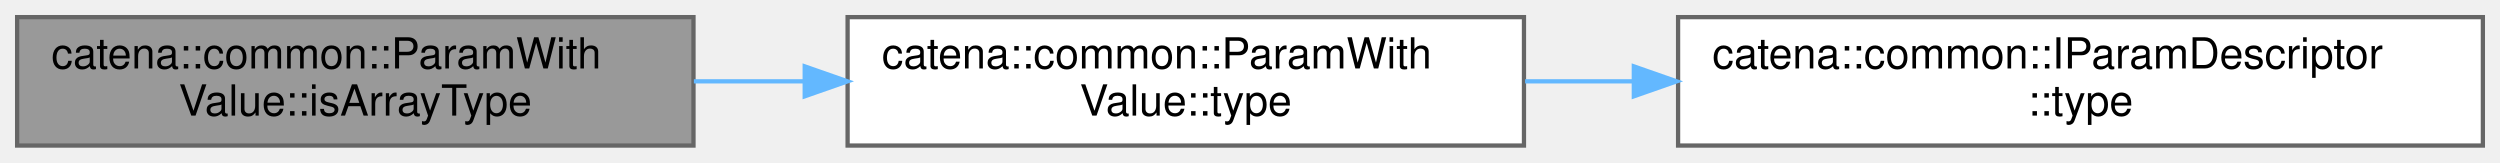
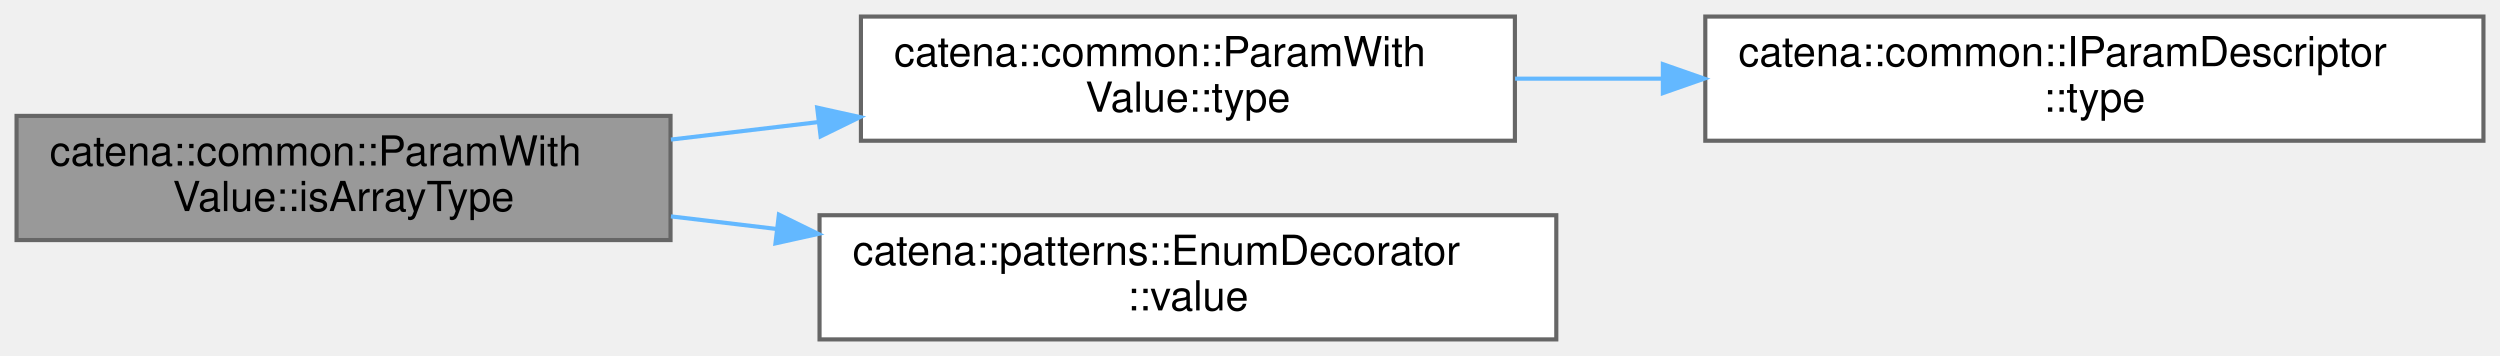
- <svg xmlns="http://www.w3.org/2000/svg" xmlns:xlink="http://www.w3.org/1999/xlink" width="584pt" height="38pt" viewBox="0.00 0.00 584.00 38.00">
-   <g id="graph0" class="graph" transform="scale(1 1) rotate(0) translate(4 34)">
+ <svg xmlns="http://www.w3.org/2000/svg" xmlns:xlink="http://www.w3.org/1999/xlink" width="604pt" height="86pt" viewBox="0.00 0.00 604.00 86.00">
+   <g id="graph0" class="graph" transform="scale(1 1) rotate(0) translate(4 82)">
    <g id="Node000001" class="node">
      <g id="a_Node000001">
        <a xlink:title="Check if the parameter is an array type.">
-           <polygon fill="#999999" stroke="#666666" points="158,-30 0,-30 0,0 158,0 158,-30" />
-           <text text-anchor="start" x="8" y="-18" font-family="Helvetica,sans-Serif" font-size="10.00">catena::common::ParamWith</text>
-           <text text-anchor="middle" x="79" y="-7" font-family="Helvetica,sans-Serif" font-size="10.00">Value::isArrayType</text>
+           <polygon fill="#999999" stroke="#666666" points="158,-54 0,-54 0,-24 158,-24 158,-54" />
+           <text text-anchor="start" x="8" y="-42" font-family="Helvetica,sans-Serif" font-size="10.00">catena::common::ParamWith</text>
+           <text text-anchor="middle" x="79" y="-31" font-family="Helvetica,sans-Serif" font-size="10.00">Value::isArrayType</text>
        </a>
      </g>
    </g>
    <g id="Node000002" class="node">
      <g id="a_Node000002">
        <a xlink:href="classcatena_1_1common_1_1ParamWithValue.html#a5d100719a0270a1b71ab5221bcda3b4e" target="_top" xlink:title="get the parameters protobuf value type">
-           <polygon fill="white" stroke="#666666" points="352,-30 194,-30 194,0 352,0 352,-30" />
-           <text text-anchor="start" x="202" y="-18" font-family="Helvetica,sans-Serif" font-size="10.00">catena::common::ParamWith</text>
-           <text text-anchor="middle" x="273" y="-7" font-family="Helvetica,sans-Serif" font-size="10.00">Value::type</text>
+           <polygon fill="white" stroke="#666666" points="362,-78 204,-78 204,-48 362,-48 362,-78" />
+           <text text-anchor="start" x="212" y="-66" font-family="Helvetica,sans-Serif" font-size="10.00">catena::common::ParamWith</text>
+           <text text-anchor="middle" x="283" y="-55" font-family="Helvetica,sans-Serif" font-size="10.00">Value::type</text>
        </a>
      </g>
    </g>
    <g id="edge1_Node000001_Node000002" class="edge">
      <g id="a_edge1_Node000001_Node000002">
        <a xlink:title=" ">
-           <path fill="none" stroke="#63b8ff" d="M158.09,-15C166.6,-15 175.3,-15 183.92,-15" />
-           <polygon fill="#63b8ff" stroke="#63b8ff" points="183.98,-18.5 193.98,-15 183.98,-11.5 183.98,-18.5" />
+           <path fill="none" stroke="#63b8ff" d="M158.1,-48.28C169.69,-49.66 181.71,-51.08 193.49,-52.48" />
+           <polygon fill="#63b8ff" stroke="#63b8ff" points="193.43,-56 203.78,-53.71 194.26,-49.05 193.43,-56" />
+         </a>
+       </g>
+     </g>
+     <g id="Node000004" class="node">
+       <g id="a_Node000004">
+         <a xlink:href="classcatena_1_1patterns_1_1EnumDecorator.html#a5b381dd49122b46f4aca4b103c4f5c7f" target="_top" xlink:title="value accessor.">
+           <polygon fill="white" stroke="#666666" points="372,-30 194,-30 194,0 372,0 372,-30" />
+           <text text-anchor="start" x="202" y="-18" font-family="Helvetica,sans-Serif" font-size="10.00">catena::patterns::EnumDecorator</text>
+           <text text-anchor="middle" x="283" y="-7" font-family="Helvetica,sans-Serif" font-size="10.00">::value</text>
+         </a>
+       </g>
+     </g>
+     <g id="edge3_Node000001_Node000004" class="edge">
+       <g id="a_edge3_Node000001_Node000004">
+         <a xlink:title=" ">
+           <path fill="none" stroke="#63b8ff" d="M158.1,-29.72C166.48,-28.73 175.08,-27.7 183.65,-26.68" />
+           <polygon fill="#63b8ff" stroke="#63b8ff" points="184.18,-30.15 193.69,-25.49 183.35,-23.2 184.18,-30.15" />
        </a>
      </g>
    </g>
    <g id="Node000003" class="node">
      <g id="a_Node000003">
        <a xlink:href="classcatena_1_1common_1_1IParamDescriptor.html#ac434ca64d3939e3a38ca91c5f5c648eb" target="_top" xlink:title="get the parameter type">
-           <polygon fill="white" stroke="#666666" points="576,-30 388,-30 388,0 576,0 576,-30" />
-           <text text-anchor="start" x="396" y="-18" font-family="Helvetica,sans-Serif" font-size="10.00">catena::common::IParamDescriptor</text>
-           <text text-anchor="middle" x="482" y="-7" font-family="Helvetica,sans-Serif" font-size="10.00">::type</text>
+           <polygon fill="white" stroke="#666666" points="596,-78 408,-78 408,-48 596,-48 596,-78" />
+           <text text-anchor="start" x="416" y="-66" font-family="Helvetica,sans-Serif" font-size="10.00">catena::common::IParamDescriptor</text>
+           <text text-anchor="middle" x="502" y="-55" font-family="Helvetica,sans-Serif" font-size="10.00">::type</text>
        </a>
      </g>
    </g>
    <g id="edge2_Node000002_Node000003" class="edge">
      <g id="a_edge2_Node000002_Node000003">
        <a xlink:title=" ">
-           <path fill="none" stroke="#63b8ff" d="M352.26,-15C360.57,-15 369.11,-15 377.65,-15" />
-           <polygon fill="#63b8ff" stroke="#63b8ff" points="377.66,-18.5 387.66,-15 377.66,-11.5 377.66,-18.5" />
+           <path fill="none" stroke="#63b8ff" d="M362.04,-63C373.62,-63 385.7,-63 397.7,-63" />
+           <polygon fill="#63b8ff" stroke="#63b8ff" points="397.75,-66.5 407.75,-63 397.75,-59.5 397.75,-66.5" />
        </a>
      </g>
    </g>
  </g>
</svg>
